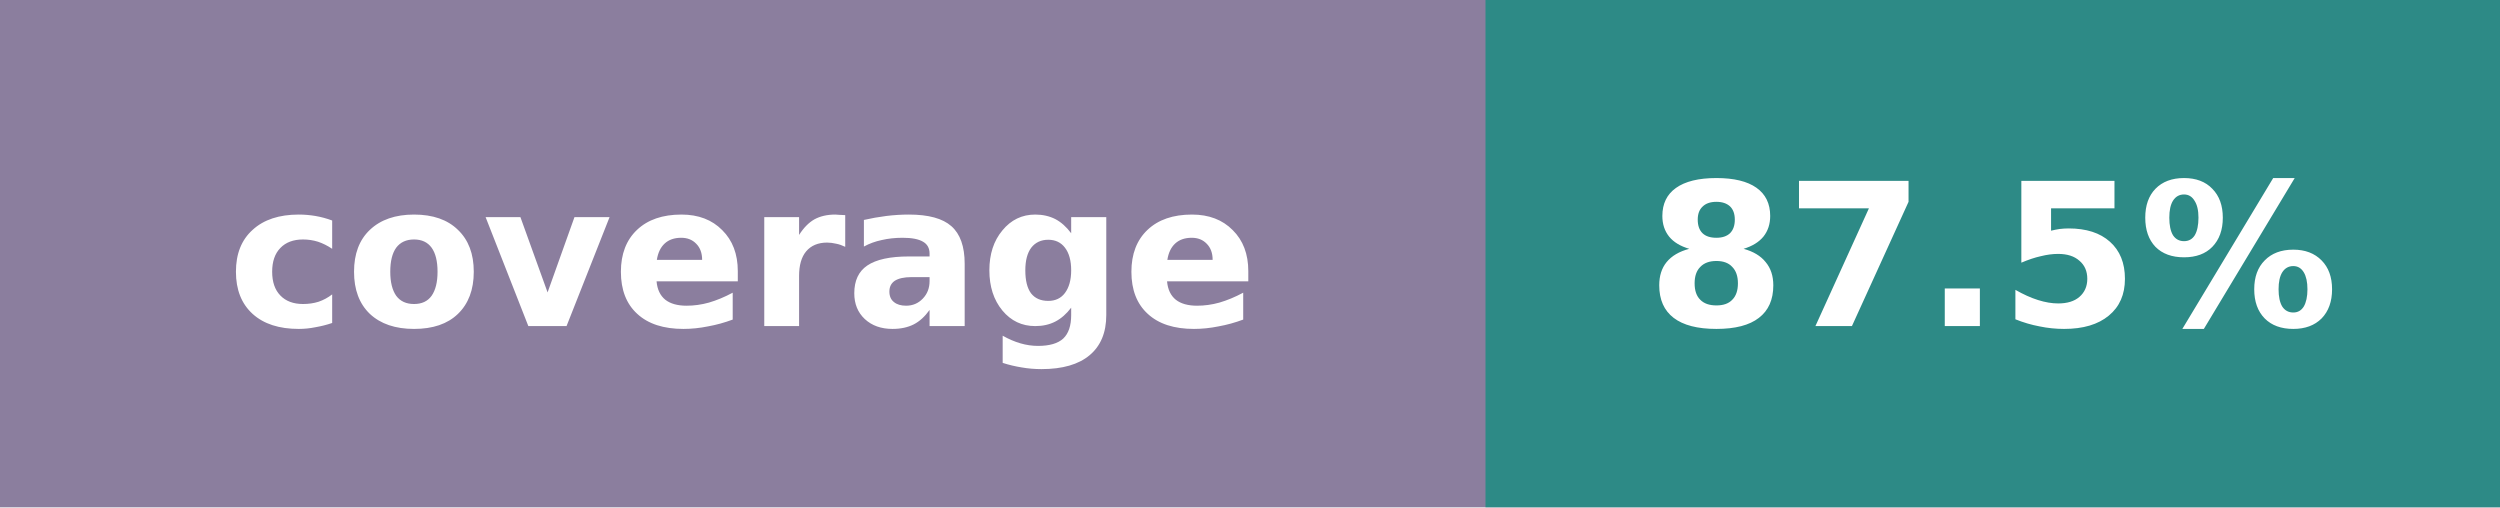
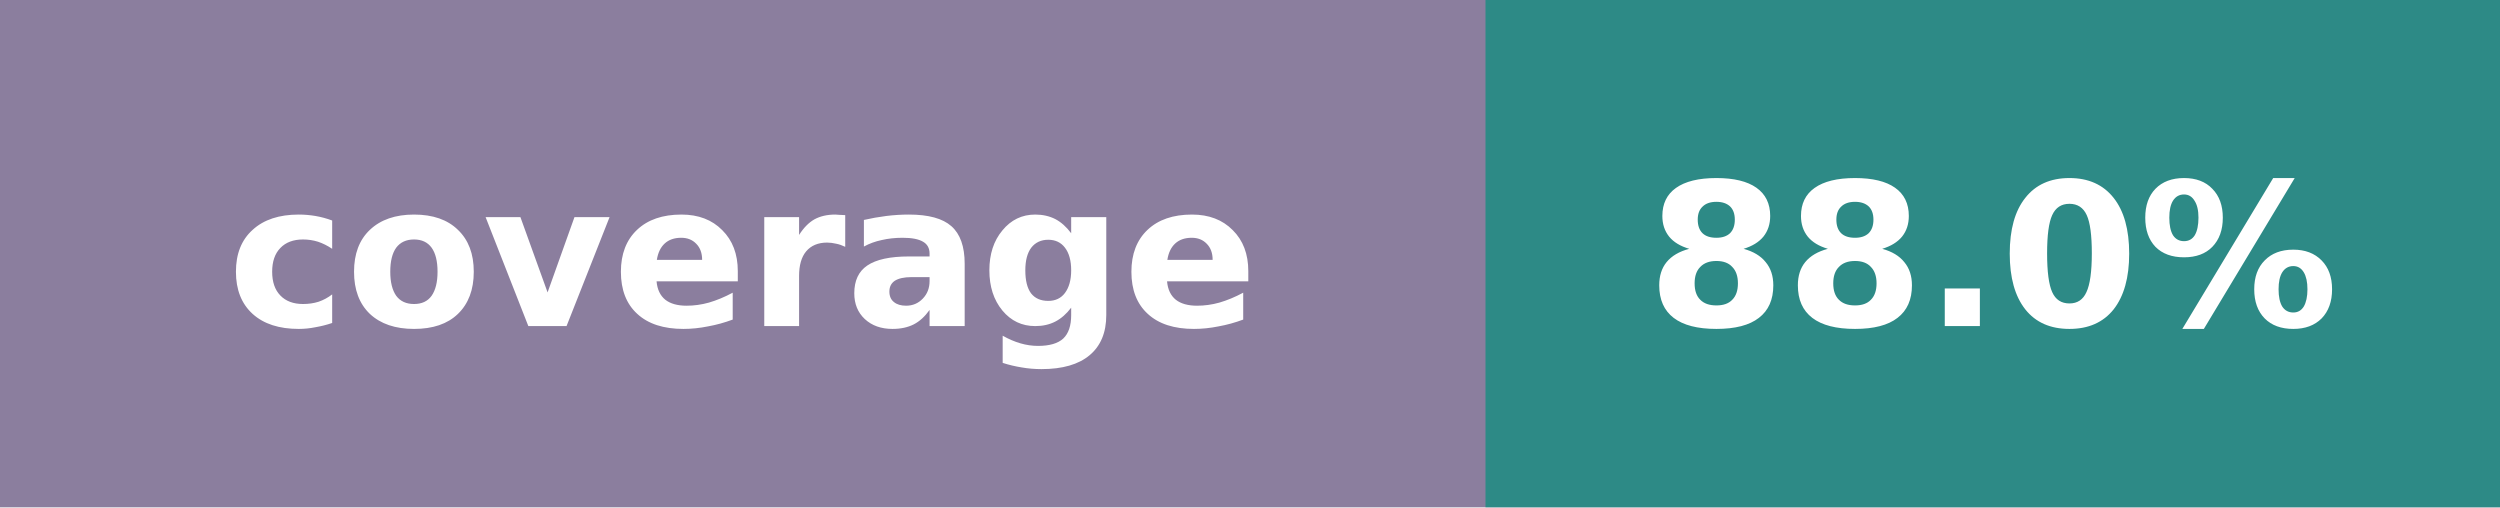
- <svg xmlns="http://www.w3.org/2000/svg" width="138" height="28" role="img" aria-label="coverage: 87.5%">
+ <svg xmlns="http://www.w3.org/2000/svg" width="138" height="28" role="img" aria-label="coverage: 88.0%">
  <rect width="138" height="28" fill="#8B7E9E" />
  <rect x="82" width="56" height="28" fill="#2D8A86" />
  <g fill="#fff" text-anchor="middle" font-family="Verdana,Geneva,DejaVu Sans,sans-serif" font-size="11" font-weight="700">
    <text x="41.0" y="18">coverage</text>
-     <text x="110.0" y="18">87.5%</text>
+     <text x="110.0" y="18">88.0%</text>
  </g>
</svg>
